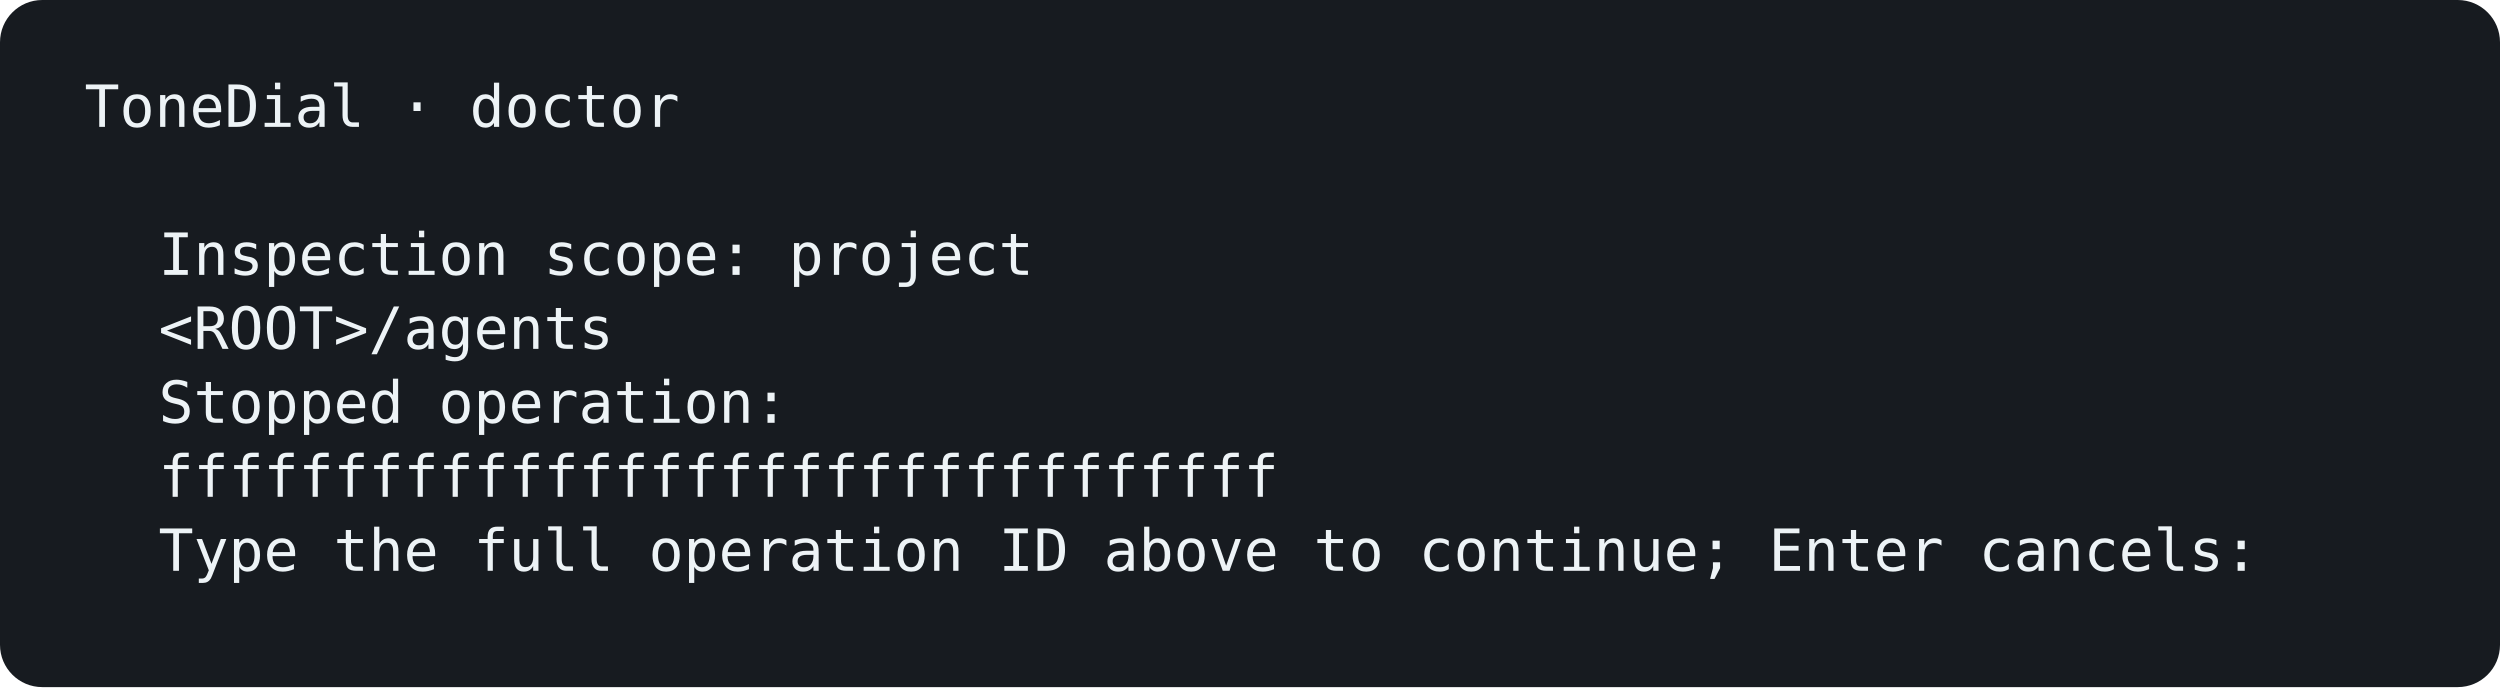
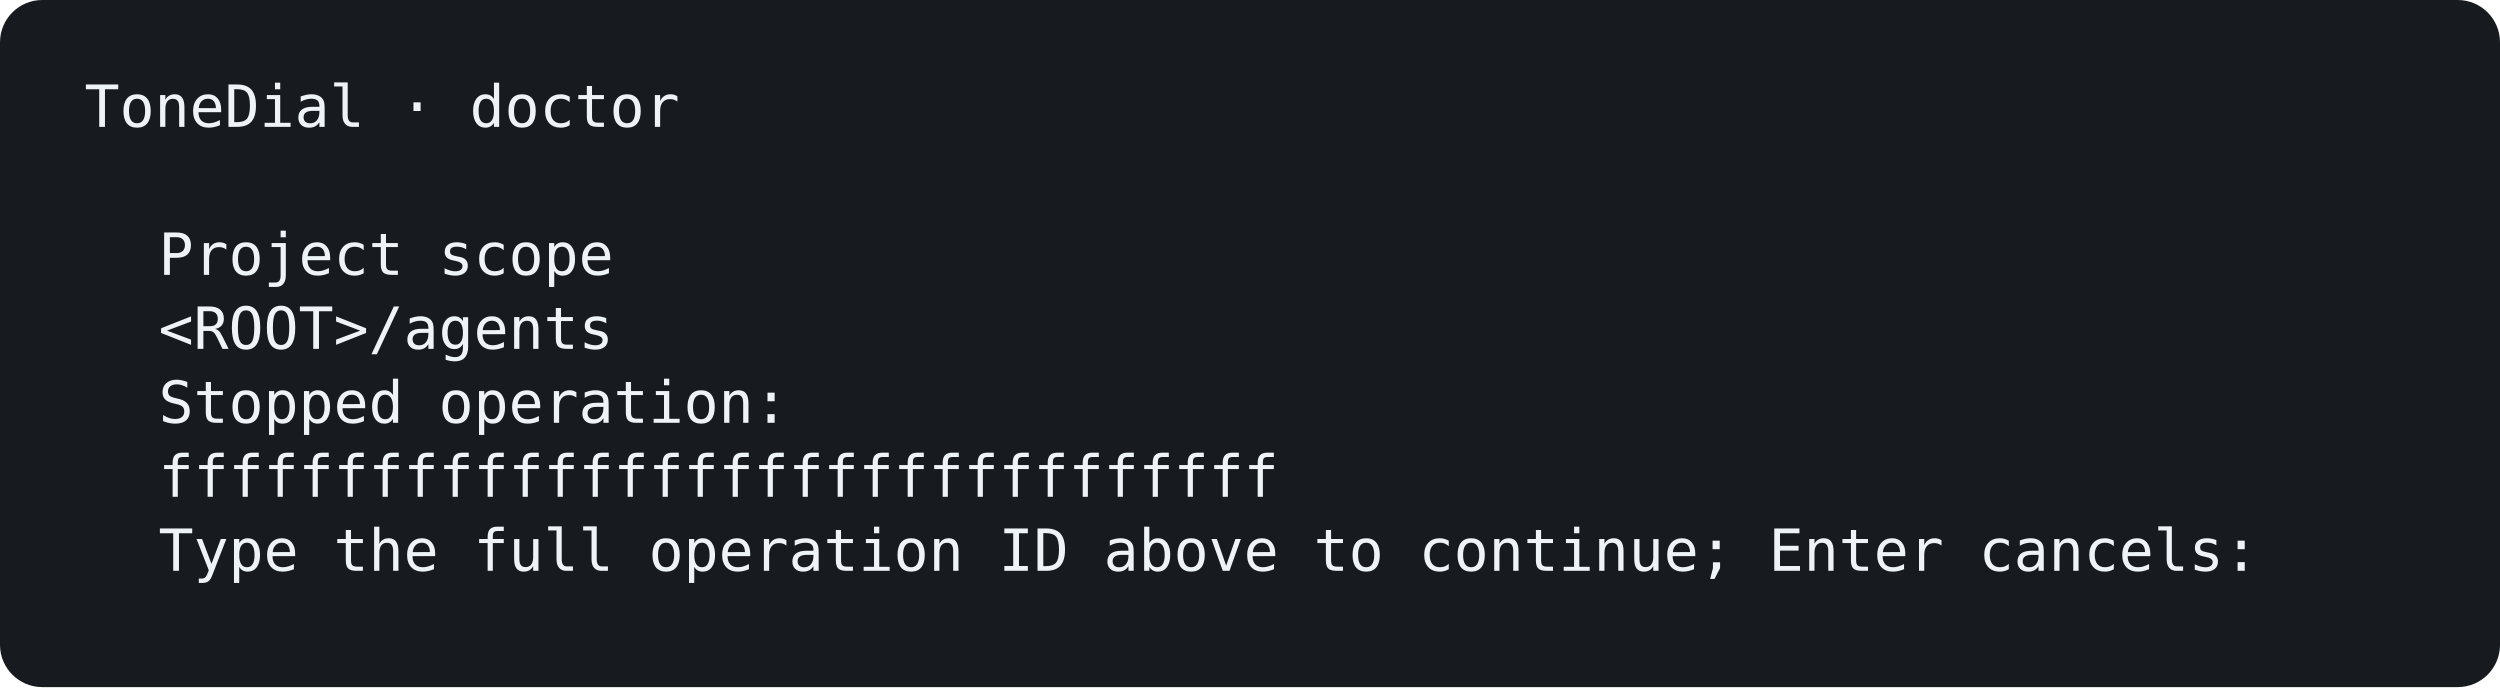
<svg xmlns="http://www.w3.org/2000/svg" width="946" height="260" viewBox="0 0 946 260" role="img" aria-labelledby="title description">
  <rect width="100%" height="100%" rx="16" fill="#171b20" />
  <g font-family="ui-monospace, SFMono-Regular, Menlo, Consolas, monospace, system-ui" font-size="22">
    <text x="32" y="48" fill="#edf3f6" font-weight="400" opacity="1">ToneDial · doctor</text>
-     <text x="60" y="104" fill="#edf3f6" font-weight="400" opacity="1">Inspection scope: project</text>
+     <text x="60" y="104" fill="#edf3f6" font-weight="400" opacity="1">Project scope</text>
    <text x="60" y="132" fill="#edf3f6" font-weight="400" opacity="1">&lt;ROOT&gt;/agents</text>
    <text x="60" y="160" fill="#edf3f6" font-weight="400" opacity="1">Stopped operation:</text>
    <text x="60" y="188" fill="#edf3f6" font-weight="400" opacity="1">ffffffffffffffffffffffffffffffff</text>
    <text x="60" y="216" fill="#edf3f6" font-weight="400" opacity="1">Type the full operation ID above to continue; Enter cancels: </text>
  </g>
</svg>
